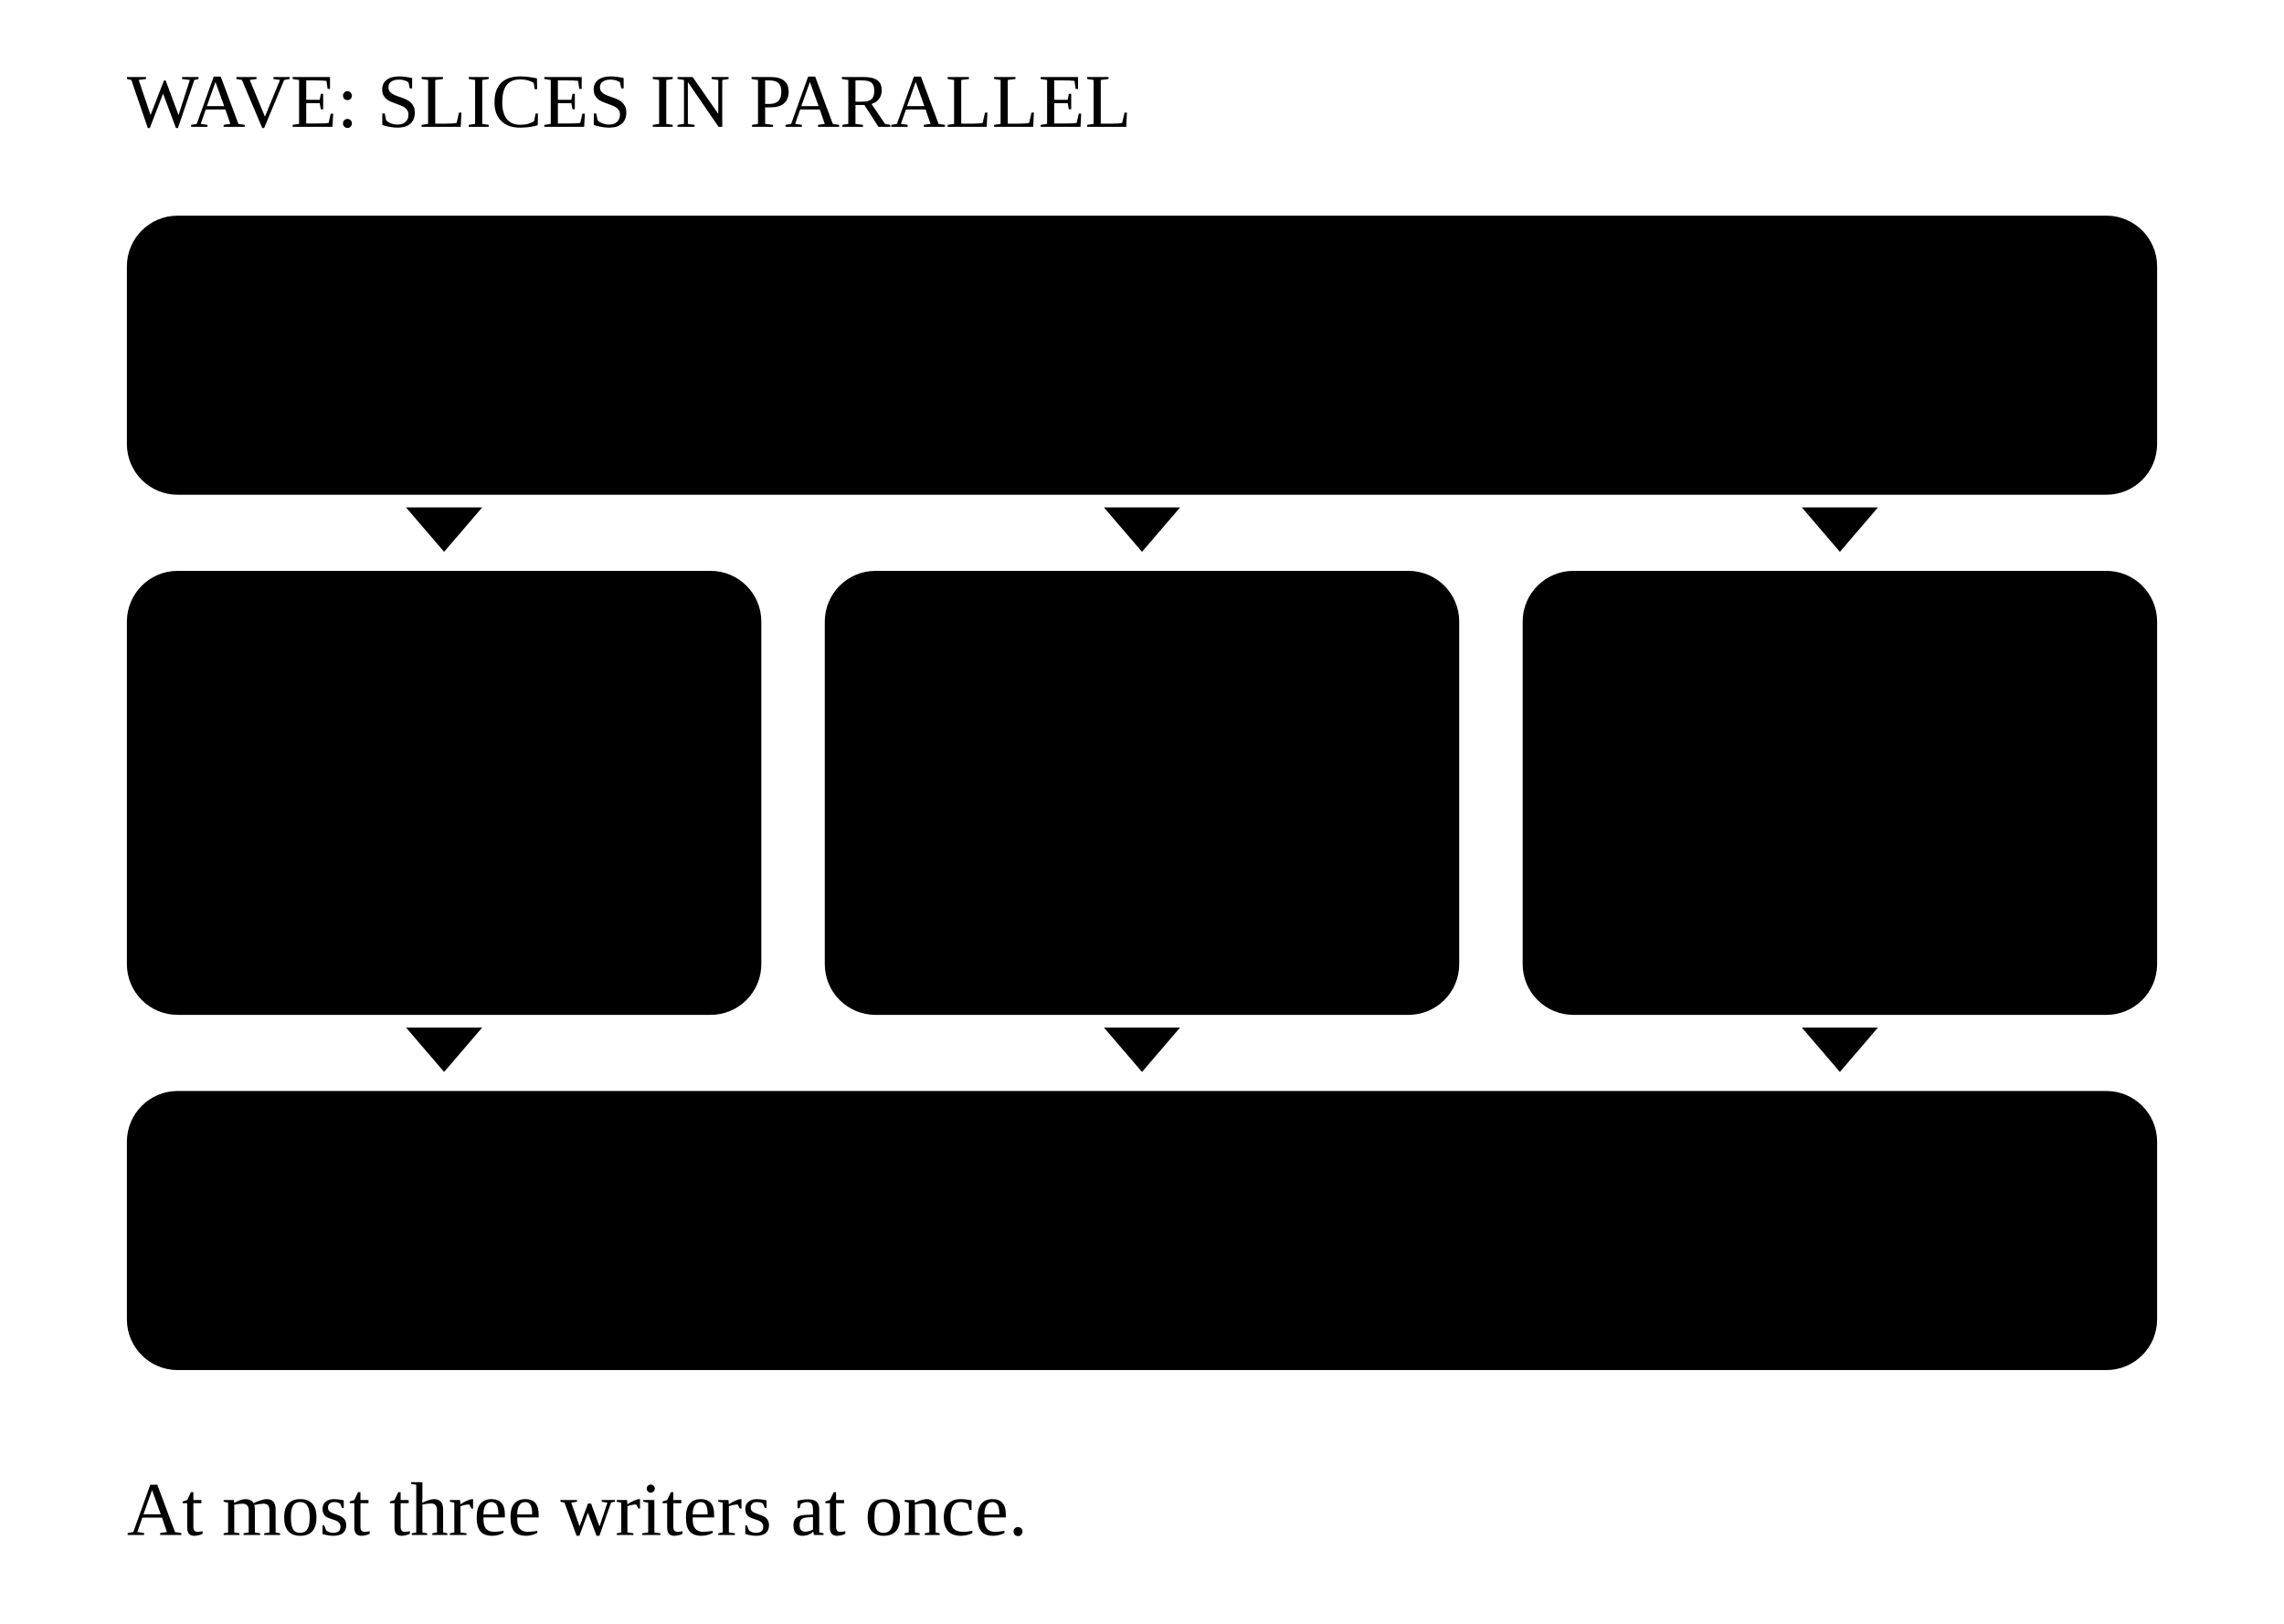
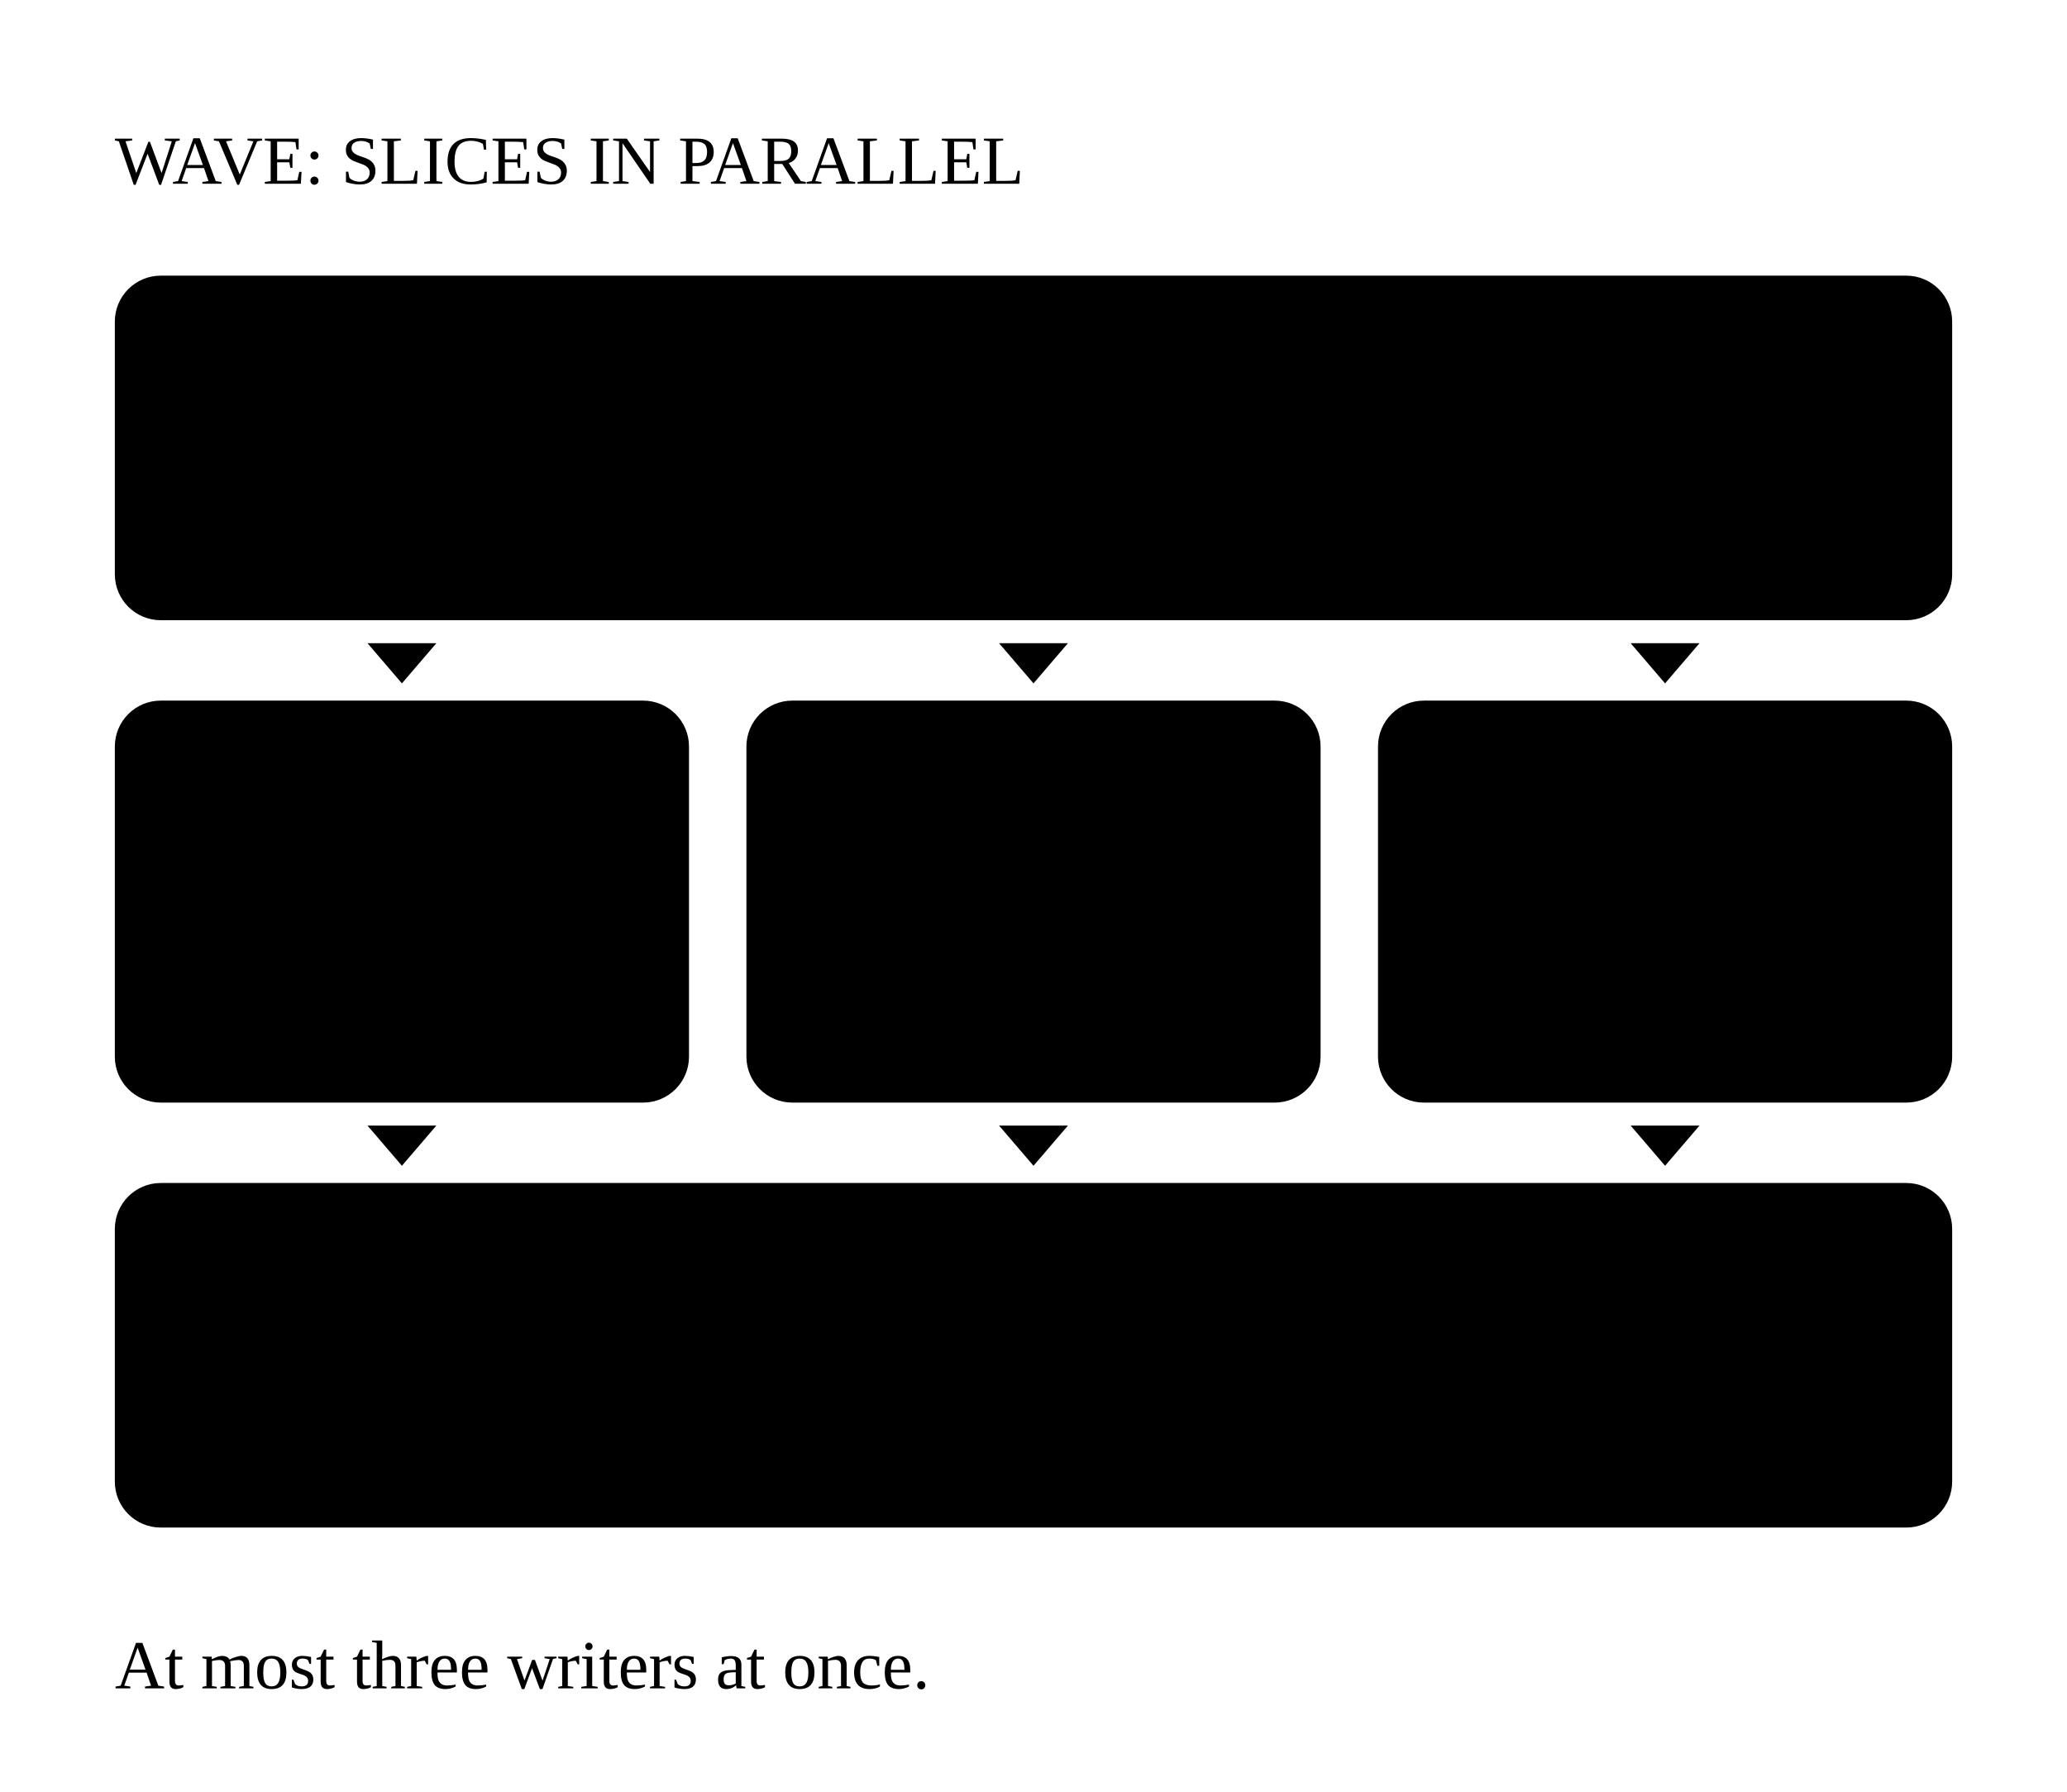
- <svg viewBox="0 0 360 256" role="img" aria-labelledby="waves-title waves-desc" focusable="false">
-   <text class="dg-label" x="20" y="20">WAVE: SLICES IN PARALLEL</text>
-   <rect class="dg-box" x="20" y="34" width="320" height="44" rx="8" />
-   <text class="dg-text" x="32" y="56">Rollout: slices with no dependency</text>
-   <text class="dg-note" x="32" y="74">No shared write surface; interfaces fixed</text>
-   <path class="dg-arrow" d="M64 80 L76 80 L70 87 Z" />
-   <rect class="dg-gate" x="20" y="90" width="100" height="70" rx="8" />
-   <text class="dg-text" x="32" y="112">Slice 1</text>
-   <text class="dg-note" x="32" y="130">own worktree</text>
-   <text class="dg-note" x="32" y="145">branch and PR</text>
-   <path class="dg-arrow" d="M64 162 L76 162 L70 169 Z" />
-   <path class="dg-arrow" d="M174 80 L186 80 L180 87 Z" />
-   <rect class="dg-gate" x="130" y="90" width="100" height="70" rx="8" />
-   <text class="dg-text" x="142" y="112">Slice 2</text>
-   <text class="dg-note" x="142" y="130">own worktree</text>
-   <text class="dg-note" x="142" y="145">branch and PR</text>
-   <path class="dg-arrow" d="M174 162 L186 162 L180 169 Z" />
-   <path class="dg-arrow" d="M284 80 L296 80 L290 87 Z" />
-   <rect class="dg-gate" x="240" y="90" width="100" height="70" rx="8" />
-   <text class="dg-text" x="252" y="112">Slice 3</text>
-   <text class="dg-note" x="252" y="130">own worktree</text>
-   <text class="dg-note" x="252" y="145">branch and PR</text>
-   <path class="dg-arrow" d="M284 162 L296 162 L290 169 Z" />
-   <rect class="dg-human" x="20" y="172" width="320" height="44" rx="8" />
-   <text class="dg-text" x="32" y="194">Merged into main, in any order</text>
-   <text class="dg-note" x="32" y="212">The others merge main in and rerun gates</text>
-   <text class="dg-note" x="20" y="242">At most three writers at once.</text>
+ <svg viewBox="0 0 360 312" role="img" aria-labelledby="waves-title waves-desc" focusable="false">
+   <text class="dg-label" x="20" y="32">WAVE: SLICES IN PARALLEL</text>
+   <rect class="dg-box" x="20" y="48" width="320" height="60" rx="8" />
+   <text class="dg-text" x="40" y="72">Rollout: slices with no dependency</text>
+   <text class="dg-note" x="40" y="92">No shared write surface; interfaces fixed</text>
+   <path class="dg-arrow" d="M64 112 L76 112 L70 119 Z" />
+   <rect class="dg-gate" x="20" y="122" width="100" height="70" rx="8" />
+   <text class="dg-text" x="32" y="144">Slice 1</text>
+   <text class="dg-note" x="32" y="162">own worktree</text>
+   <text class="dg-note" x="32" y="177">branch and PR</text>
+   <path class="dg-arrow" d="M64 196 L76 196 L70 203 Z" />
+   <path class="dg-arrow" d="M174 112 L186 112 L180 119 Z" />
+   <rect class="dg-gate" x="130" y="122" width="100" height="70" rx="8" />
+   <text class="dg-text" x="142" y="144">Slice 2</text>
+   <text class="dg-note" x="142" y="162">own worktree</text>
+   <text class="dg-note" x="142" y="177">branch and PR</text>
+   <path class="dg-arrow" d="M174 196 L186 196 L180 203 Z" />
+   <path class="dg-arrow" d="M284 112 L296 112 L290 119 Z" />
+   <rect class="dg-gate" x="240" y="122" width="100" height="70" rx="8" />
+   <text class="dg-text" x="252" y="144">Slice 3</text>
+   <text class="dg-note" x="252" y="162">own worktree</text>
+   <text class="dg-note" x="252" y="177">branch and PR</text>
+   <path class="dg-arrow" d="M284 196 L296 196 L290 203 Z" />
+   <rect class="dg-human" x="20" y="206" width="320" height="60" rx="8" />
+   <text class="dg-text" x="40" y="230">Merged into main, in any order</text>
+   <text class="dg-note" x="40" y="250">The others merge main in and rerun gates</text>
+   <text class="dg-note" x="20" y="294">At most three writers at once.</text>
</svg>
